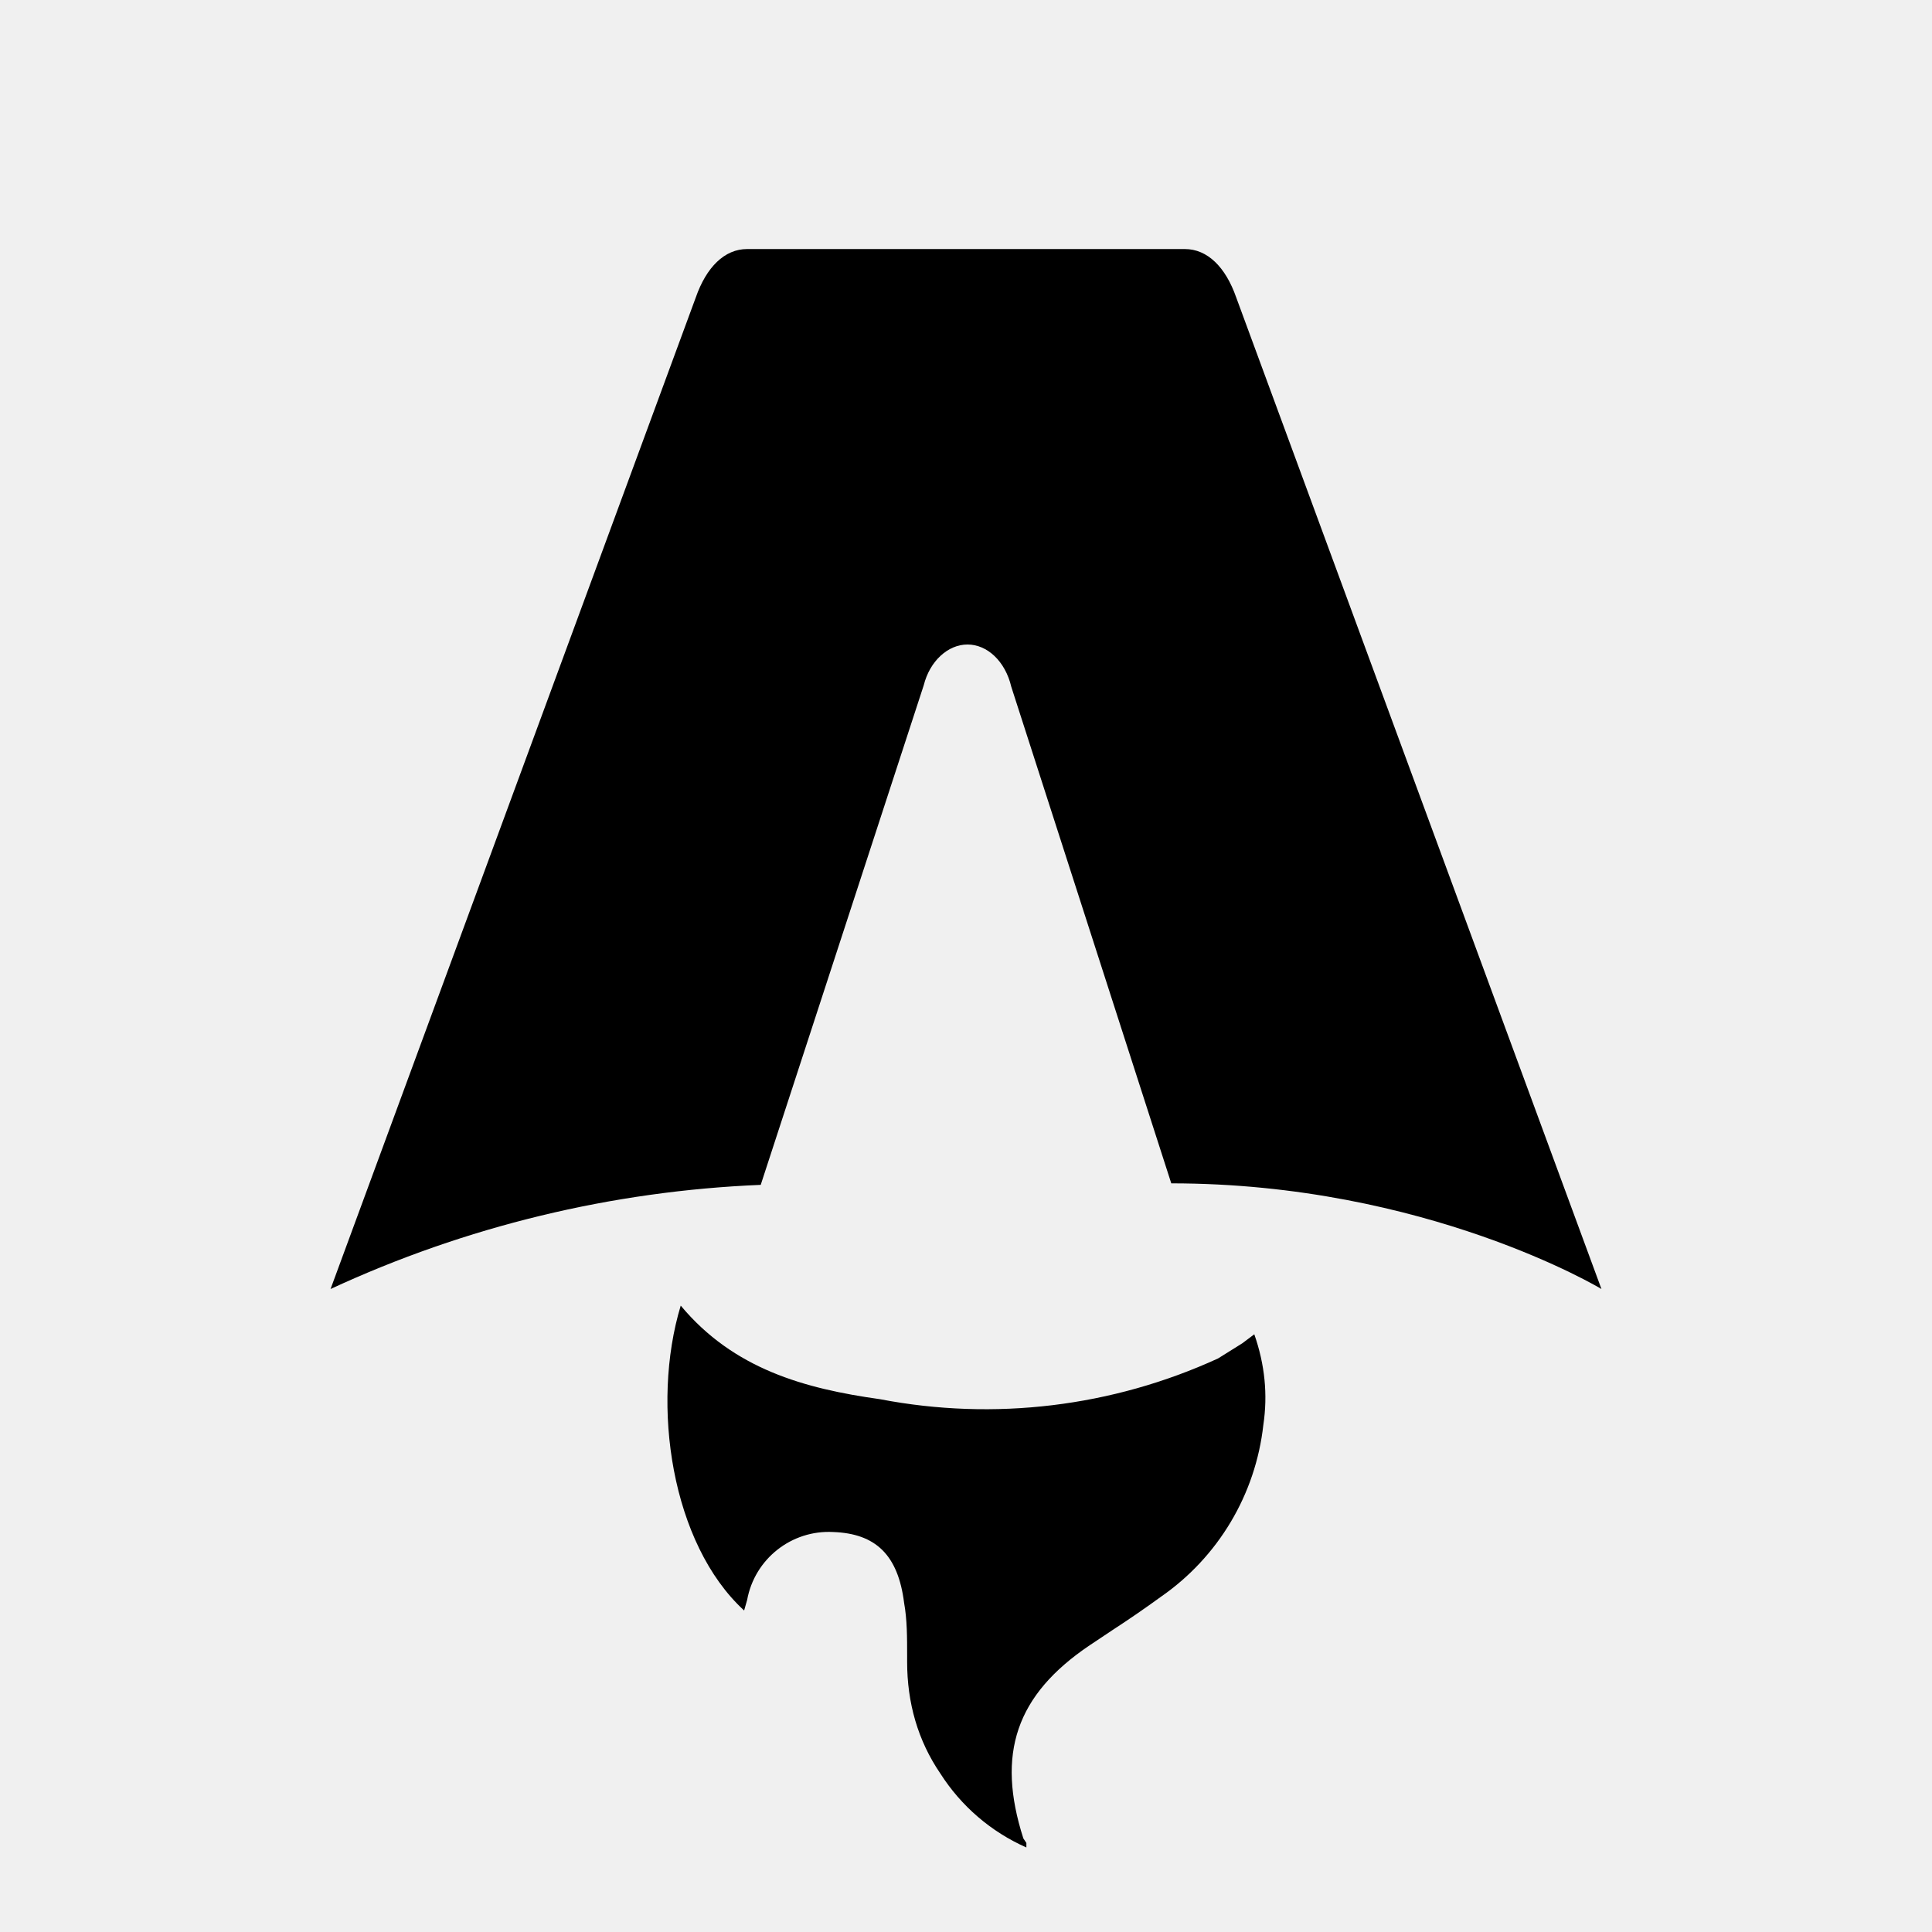
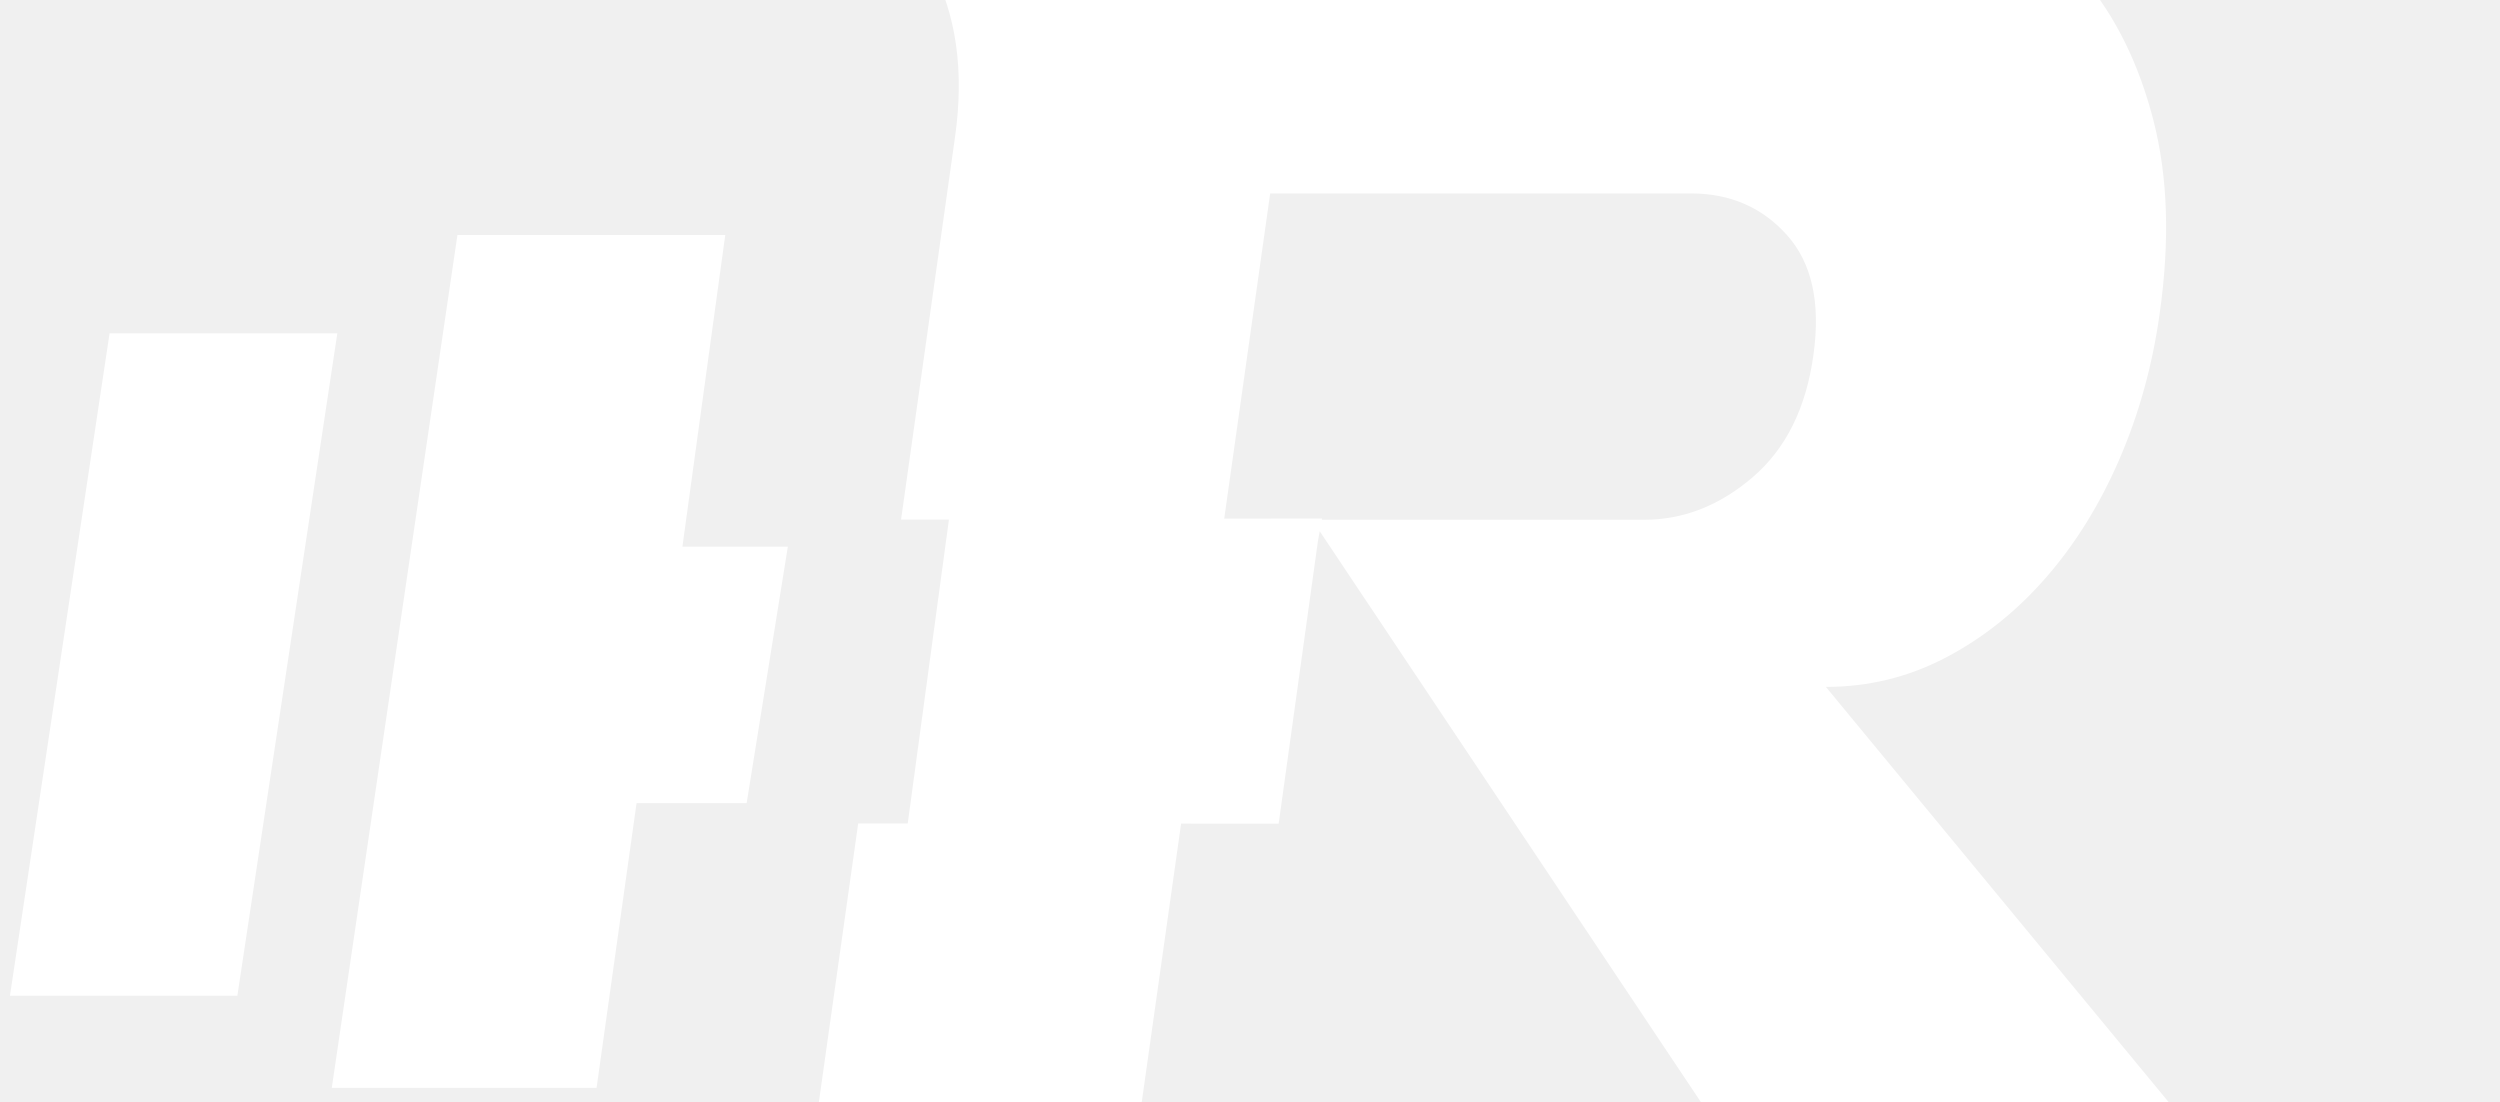
- <svg xmlns="http://www.w3.org/2000/svg" fill="none" viewBox="0 0 128 128">
-   <path d="M50.4 78.5a75.1 75.1 0 0 0-28.5 6.9l24.2-65.7c.7-2 1.9-3.2 3.4-3.2h29c1.5 0 2.7 1.2 3.4 3.2l24.2 65.7s-11.6-7-28.5-7L67 45.5c-.4-1.7-1.6-2.8-2.9-2.8-1.3 0-2.5 1.1-2.9 2.7L50.4 78.5Zm-1.1 28.2Zm-4.2-20.2c-2 6.6-.6 15.8 4.2 20.2a17.5 17.5 0 0 1 .2-.7 5.5 5.5 0 0 1 5.7-4.5c2.8.1 4.3 1.5 4.7 4.7.2 1.1.2 2.3.2 3.5v.4c0 2.7.7 5.2 2.2 7.4a13 13 0 0 0 5.7 4.9v-.3l-.2-.3c-1.8-5.6-.5-9.5 4.4-12.8l1.5-1a73 73 0 0 0 3.2-2.2 16 16 0 0 0 6.8-11.4c.3-2 .1-4-.6-6l-.8.6-1.6 1a37 37 0 0 1-22.4 2.7c-5-.7-9.7-2-13.2-6.2Z" />
-   <style>
-         path { fill: #000; }
-         @media (prefers-color-scheme: dark) {
-             path { fill: #FFF; }
-         }
-     </style>
+ <svg xmlns="http://www.w3.org/2000/svg" viewBox="2760 4470 1680 740" fill="white">
+   <g>
+     <g>
+       <polygon points="2986.68,4694.01 2833.63,4694.01 2766.68,5139.15 2919.51,5139.15" />
+       <polygon points="3289.43,4837.38 3218.58,4837.38 3247.37,4627.94 3067.39,4627.94 2982.96,5201.04 3160.9,5201.04    3187.77,5009.7 3261.75,5009.7" />
+       <g>
+         <g>
+           <path d="M3987,4931.6c28.51,0,55.28-6.53,80.32-19.59c25.04-13.06,47.47-30.91,67.29-53.55      c19.82-22.64,36.34-49.2,49.55-79.67c13.21-30.48,22.25-63.13,27.12-97.96c6.95-48.76,5.56-92.08-4.18-129.96      c-9.74-37.88-25.39-69.66-46.94-95.34s-47.99-45.28-79.28-58.78c-31.29-13.5-65.37-20.25-102.23-20.25h-668.65l-3.13,18.29      c35.46,3.49,61.72,21.13,78.75,52.92c17.04,31.8,22.43,69.9,16.17,114.31l-36.28,257.15h32.17l-27.68,204.19h-33.3      l-29.84,211.49h216.97l29.87-211.37h6.31c19.75,0.01,39.5,0.03,59.25,0.04l26.4-189.99l1.19-6.53l272.33,407.86h318.16      L3987,4931.6z M3978.65,4708.32c-4.87,35.68-18.43,63.09-40.68,82.23c-22.25,19.14-46.59,28.72-73.01,28.72h-216.69l0.15-0.83      c-21.91,0.02-43.83,0.05-65.74,0.07l30.88-218.52h282.69c26.43,0,47.99,9.36,64.67,28.06      C3977.61,4646.76,3983.52,4673.52,3978.65,4708.32z" />
+         </g>
+       </g>
+     </g>
+   </g>
</svg>
